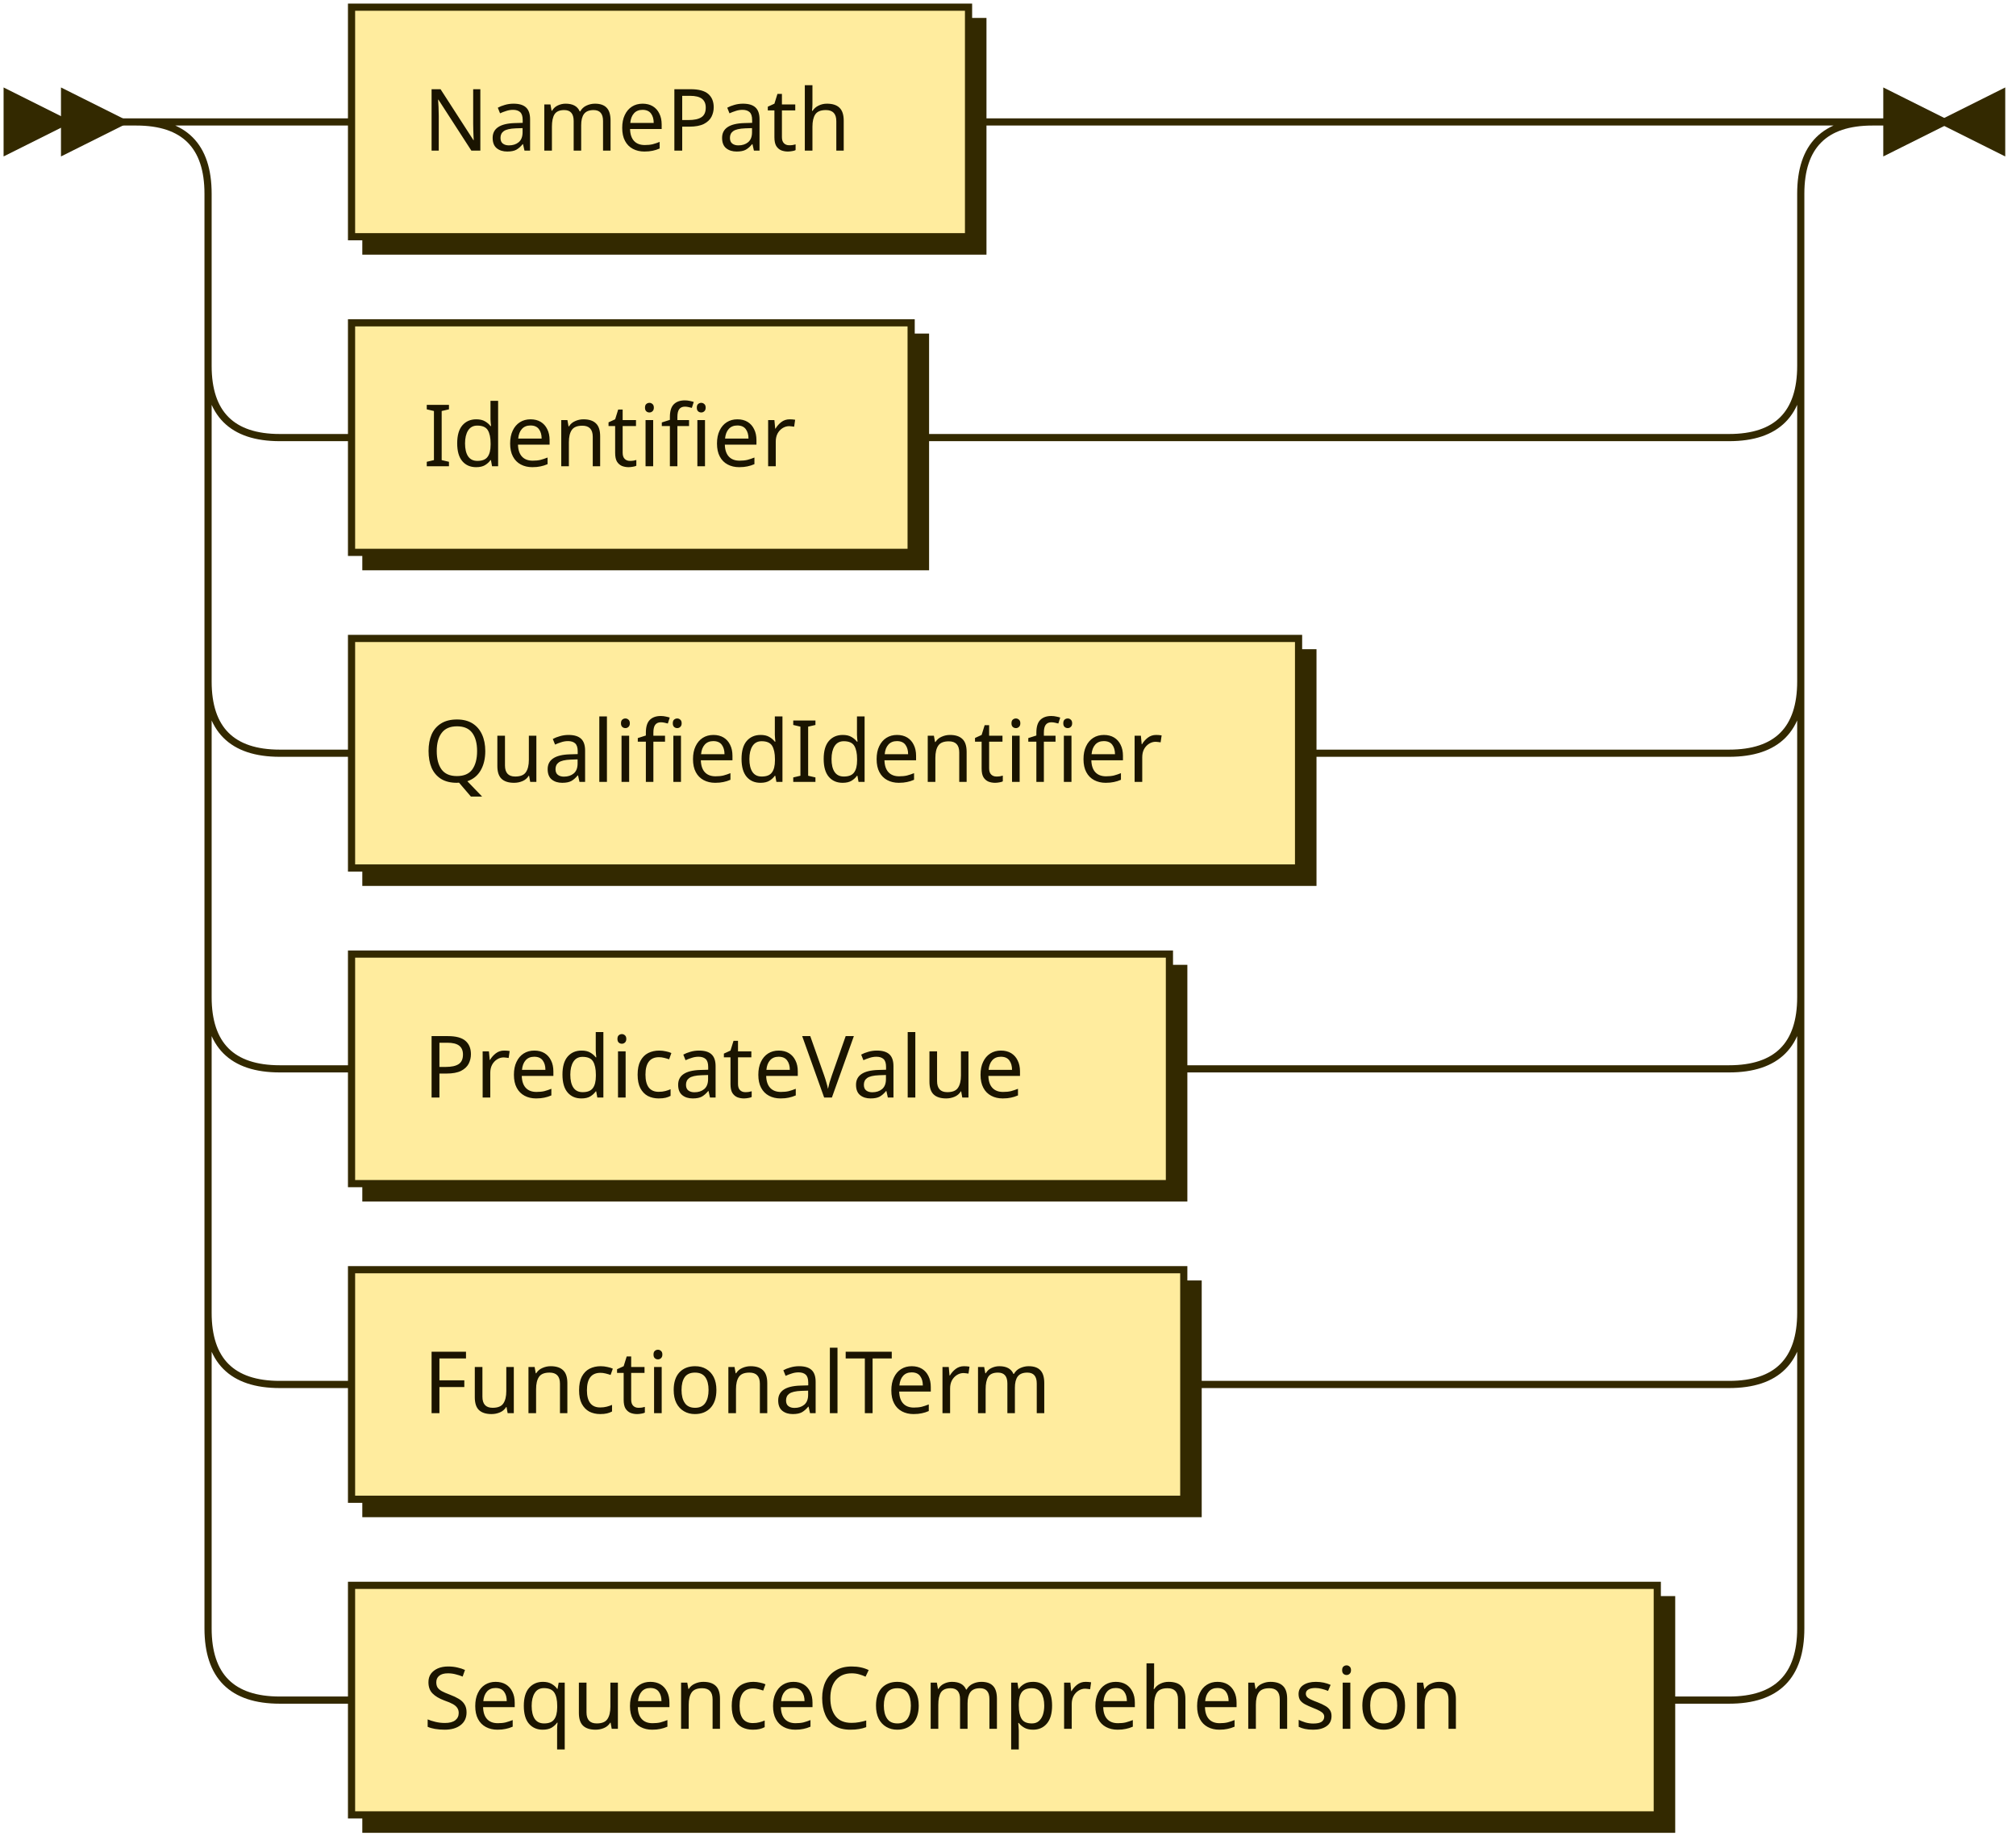
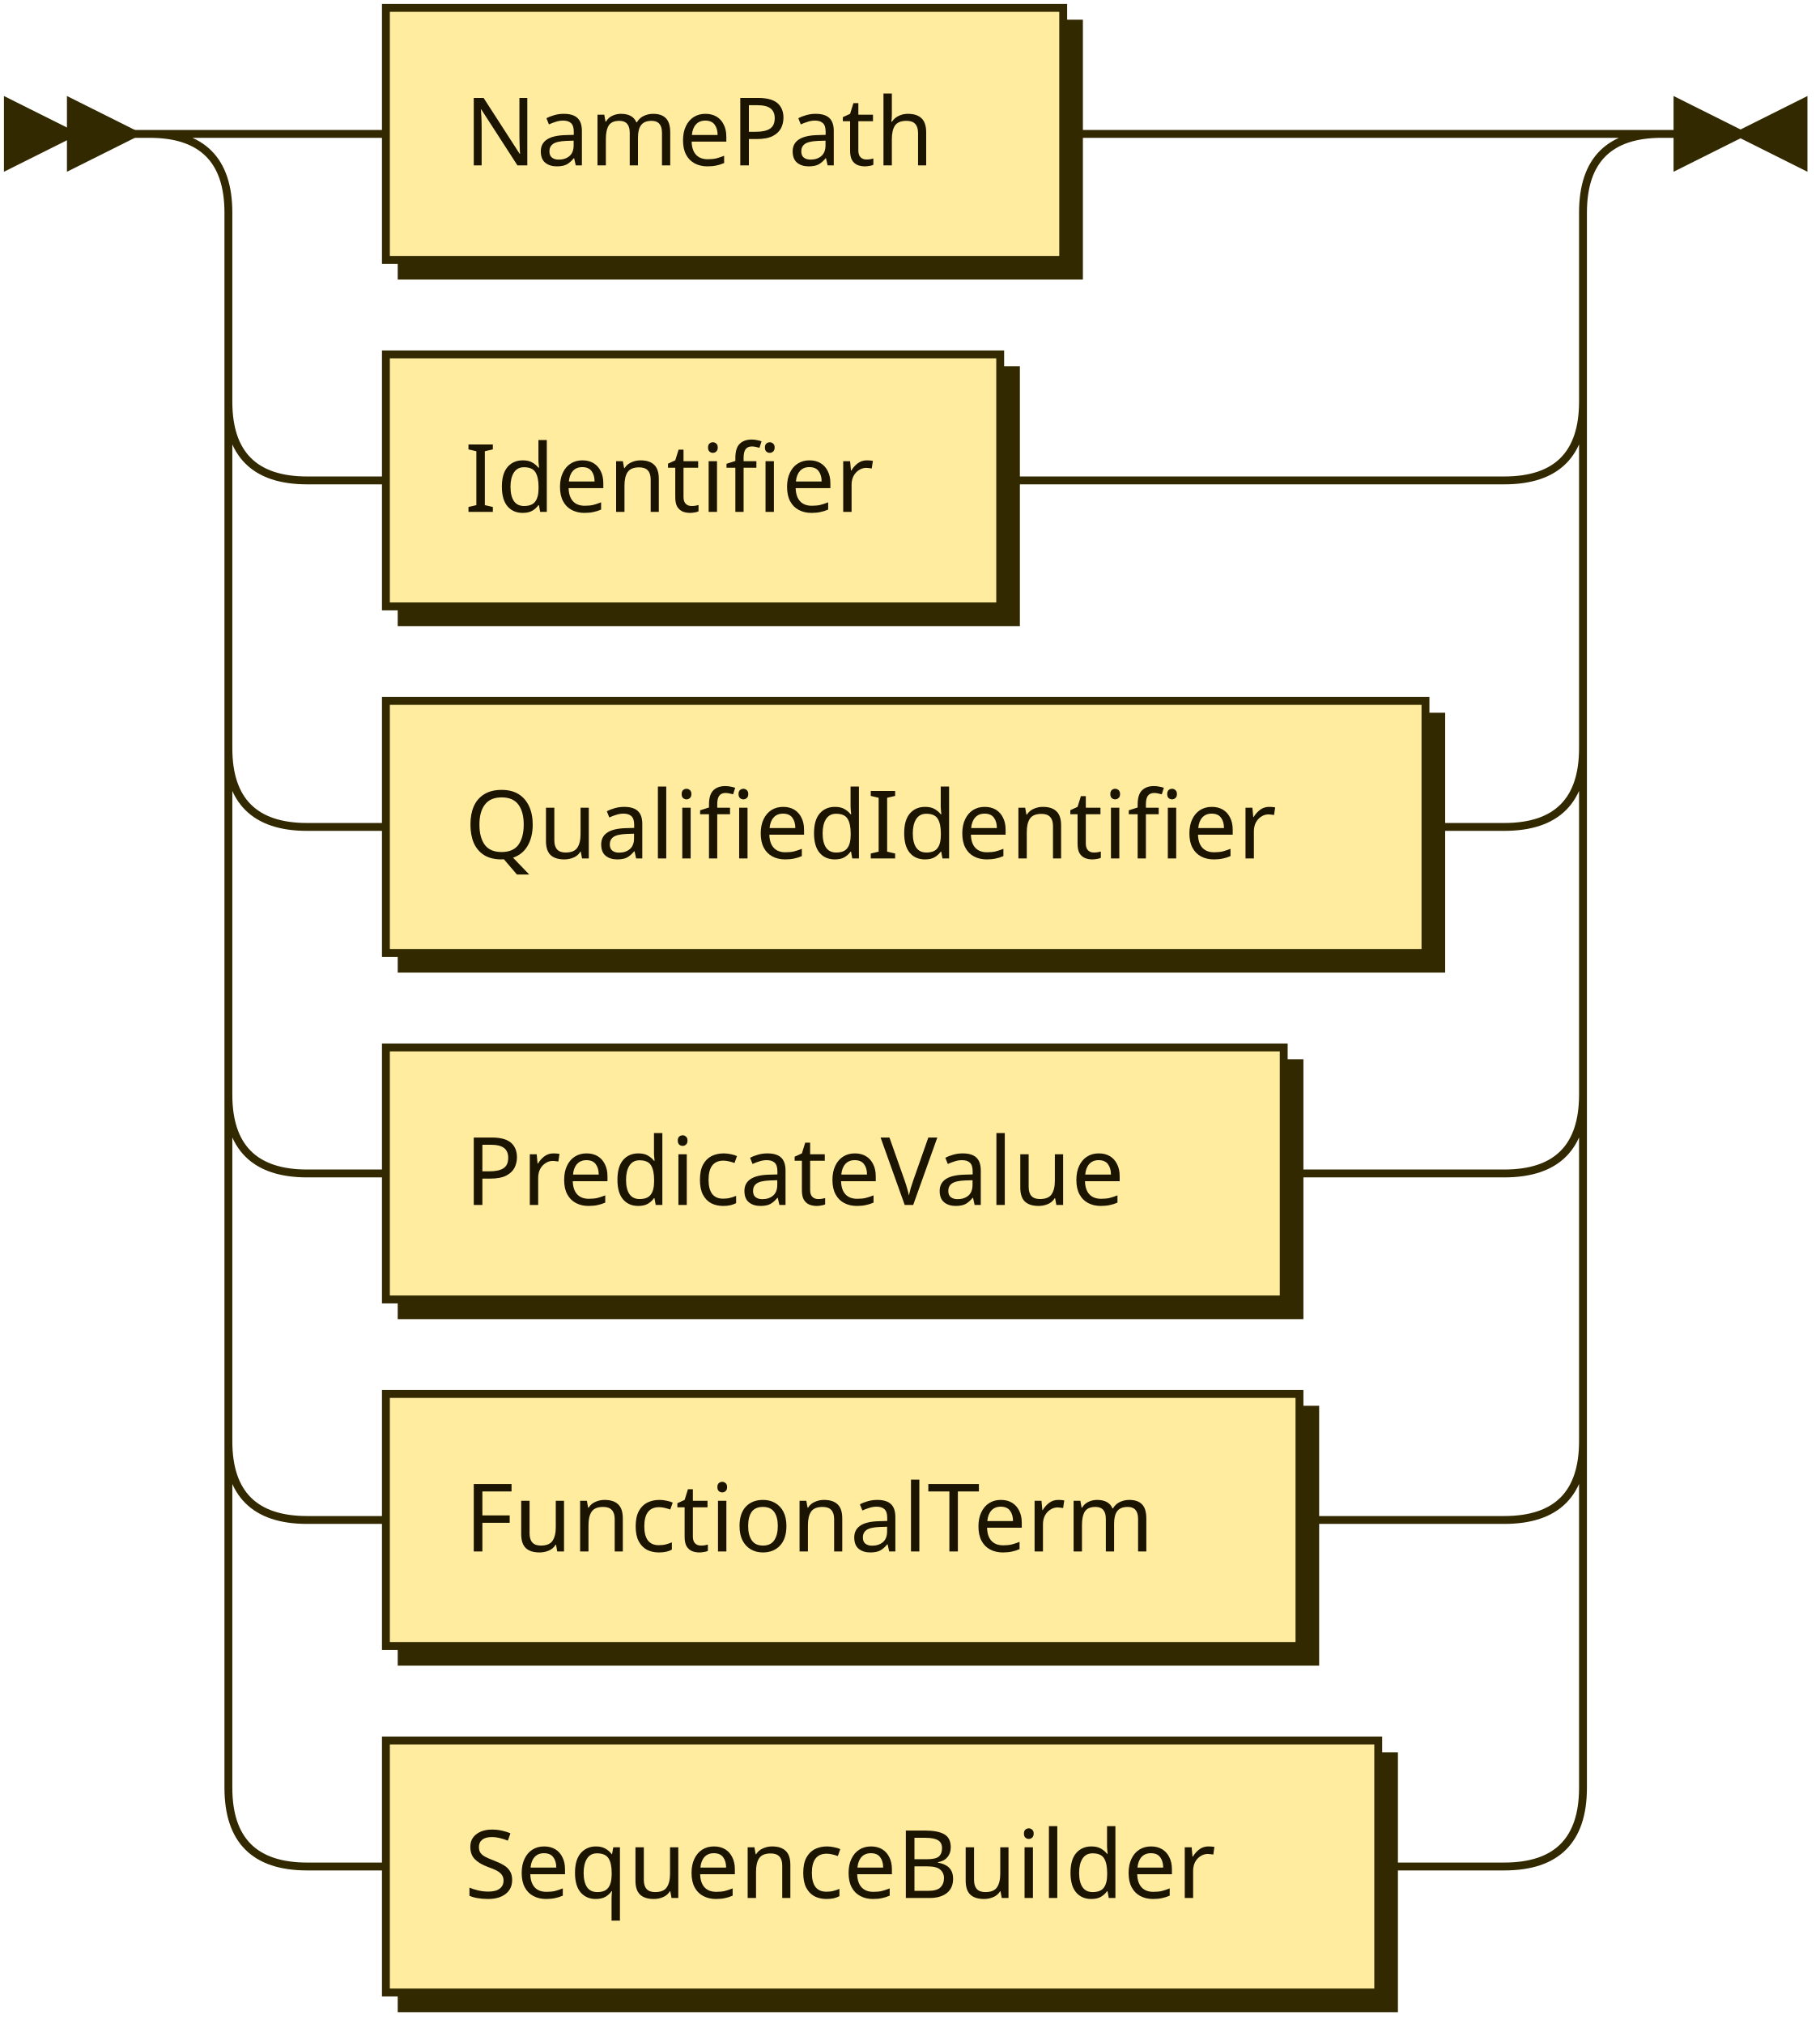
- <svg xmlns="http://www.w3.org/2000/svg" xmlns:xlink="http://www.w3.org/1999/xlink" width="281" height="257">
+ <svg xmlns="http://www.w3.org/2000/svg" xmlns:xlink="http://www.w3.org/1999/xlink" width="231" height="257">
  <defs>
    <style type="text/css">
    @namespace "http://www.w3.org/2000/svg";
    .line                 {fill: none; stroke: #332900; stroke-width: 1;}
    .bold-line            {stroke: #141000; shape-rendering: crispEdges; stroke-width: 2;}
    .thin-line            {stroke: #1F1800; shape-rendering: crispEdges}
    .filled               {fill: #332900; stroke: none;}
    text.terminal         {font-family: Verdana, Sans-serif;
                            font-size: 12px;
                            fill: #141000;
                            font-weight: bold;
                          }
    text.nonterminal      {font-family: Verdana, Sans-serif;
                            font-size: 12px;
                            fill: #1A1400;
                            font-weight: normal;
                          }
    text.regexp           {font-family: Verdana, Sans-serif;
                            font-size: 12px;
                            fill: #1F1800;
                            font-weight: normal;
                          }
    rect, circle, polygon {fill: #332900; stroke: #332900;}
    rect.terminal         {fill: #FFDB4D; stroke: #332900; stroke-width: 1;}
    rect.nonterminal      {fill: #FFEC9E; stroke: #332900; stroke-width: 1;}
    rect.text             {fill: none; stroke: none;}
    polygon.regexp        {fill: #FFF4C7; stroke: #332900; stroke-width: 1;}
  </style>
  </defs>
  <polygon points="9 17 1 13 1 21" />
  <polygon points="17 17 9 13 9 21" />
  <a xlink:href="#NamePath" xlink:title="NamePath">
    <rect x="51" y="3" width="86" height="32" />
    <rect x="49" y="1" width="86" height="32" class="nonterminal" />
    <text class="nonterminal" x="59" y="21">NamePath</text>
  </a>
  <a xlink:href="#Identifier" xlink:title="Identifier">
    <rect x="51" y="47" width="78" height="32" />
    <rect x="49" y="45" width="78" height="32" class="nonterminal" />
    <text class="nonterminal" x="59" y="65">Identifier</text>
  </a>
  <a xlink:href="#QualifiedIdentifier" xlink:title="QualifiedIdentifier">
    <rect x="51" y="91" width="132" height="32" />
    <rect x="49" y="89" width="132" height="32" class="nonterminal" />
    <text class="nonterminal" x="59" y="109">QualifiedIdentifier</text>
  </a>
  <a xlink:href="#PredicateValue" xlink:title="PredicateValue">
    <rect x="51" y="135" width="114" height="32" />
    <rect x="49" y="133" width="114" height="32" class="nonterminal" />
    <text class="nonterminal" x="59" y="153">PredicateValue</text>
  </a>
  <a xlink:href="#FunctionalTerm" xlink:title="FunctionalTerm">
    <rect x="51" y="179" width="116" height="32" />
    <rect x="49" y="177" width="116" height="32" class="nonterminal" />
    <text class="nonterminal" x="59" y="197">FunctionalTerm</text>
  </a>
-   <a xlink:href="#SequenceComprehension" xlink:title="SequenceComprehension">
-     <rect x="51" y="223" width="182" height="32" />
-     <rect x="49" y="221" width="182" height="32" class="nonterminal" />
-     <text class="nonterminal" x="59" y="241">SequenceComprehension</text>
+   <a xlink:href="#SequenceBuilder" xlink:title="SequenceBuilder">
+     <rect x="51" y="223" width="126" height="32" />
+     <rect x="49" y="221" width="126" height="32" class="nonterminal" />
+     <text class="nonterminal" x="59" y="241">SequenceBuilder</text>
  </a>
-   <path class="line" d="m17 17 h2 m20 0 h10 m86 0 h10 m0 0 h96 m-222 0 h20 m202 0 h20 m-242 0 q10 0 10 10 m222 0 q0 -10 10 -10 m-232 10 v24 m222 0 v-24 m-222 24 q0 10 10 10 m202 0 q10 0 10 -10 m-212 10 h10 m78 0 h10 m0 0 h104 m-212 -10 v20 m222 0 v-20 m-222 20 v24 m222 0 v-24 m-222 24 q0 10 10 10 m202 0 q10 0 10 -10 m-212 10 h10 m132 0 h10 m0 0 h50 m-212 -10 v20 m222 0 v-20 m-222 20 v24 m222 0 v-24 m-222 24 q0 10 10 10 m202 0 q10 0 10 -10 m-212 10 h10 m114 0 h10 m0 0 h68 m-212 -10 v20 m222 0 v-20 m-222 20 v24 m222 0 v-24 m-222 24 q0 10 10 10 m202 0 q10 0 10 -10 m-212 10 h10 m116 0 h10 m0 0 h66 m-212 -10 v20 m222 0 v-20 m-222 20 v24 m222 0 v-24 m-222 24 q0 10 10 10 m202 0 q10 0 10 -10 m-212 10 h10 m182 0 h10 m23 -220 h-3" />
-   <polygon points="271 17 279 13 279 21" />
-   <polygon points="271 17 263 13 263 21" />
+   <path class="line" d="m17 17 h2 m20 0 h10 m86 0 h10 m0 0 h46 m-172 0 h20 m152 0 h20 m-192 0 q10 0 10 10 m172 0 q0 -10 10 -10 m-182 10 v24 m172 0 v-24 m-172 24 q0 10 10 10 m152 0 q10 0 10 -10 m-162 10 h10 m78 0 h10 m0 0 h54 m-162 -10 v20 m172 0 v-20 m-172 20 v24 m172 0 v-24 m-172 24 q0 10 10 10 m152 0 q10 0 10 -10 m-162 10 h10 m132 0 h10 m-162 -10 v20 m172 0 v-20 m-172 20 v24 m172 0 v-24 m-172 24 q0 10 10 10 m152 0 q10 0 10 -10 m-162 10 h10 m114 0 h10 m0 0 h18 m-162 -10 v20 m172 0 v-20 m-172 20 v24 m172 0 v-24 m-172 24 q0 10 10 10 m152 0 q10 0 10 -10 m-162 10 h10 m116 0 h10 m0 0 h16 m-162 -10 v20 m172 0 v-20 m-172 20 v24 m172 0 v-24 m-172 24 q0 10 10 10 m152 0 q10 0 10 -10 m-162 10 h10 m126 0 h10 m0 0 h6 m23 -220 h-3" />
+   <polygon points="221 17 229 13 229 21" />
+   <polygon points="221 17 213 13 213 21" />
</svg>
